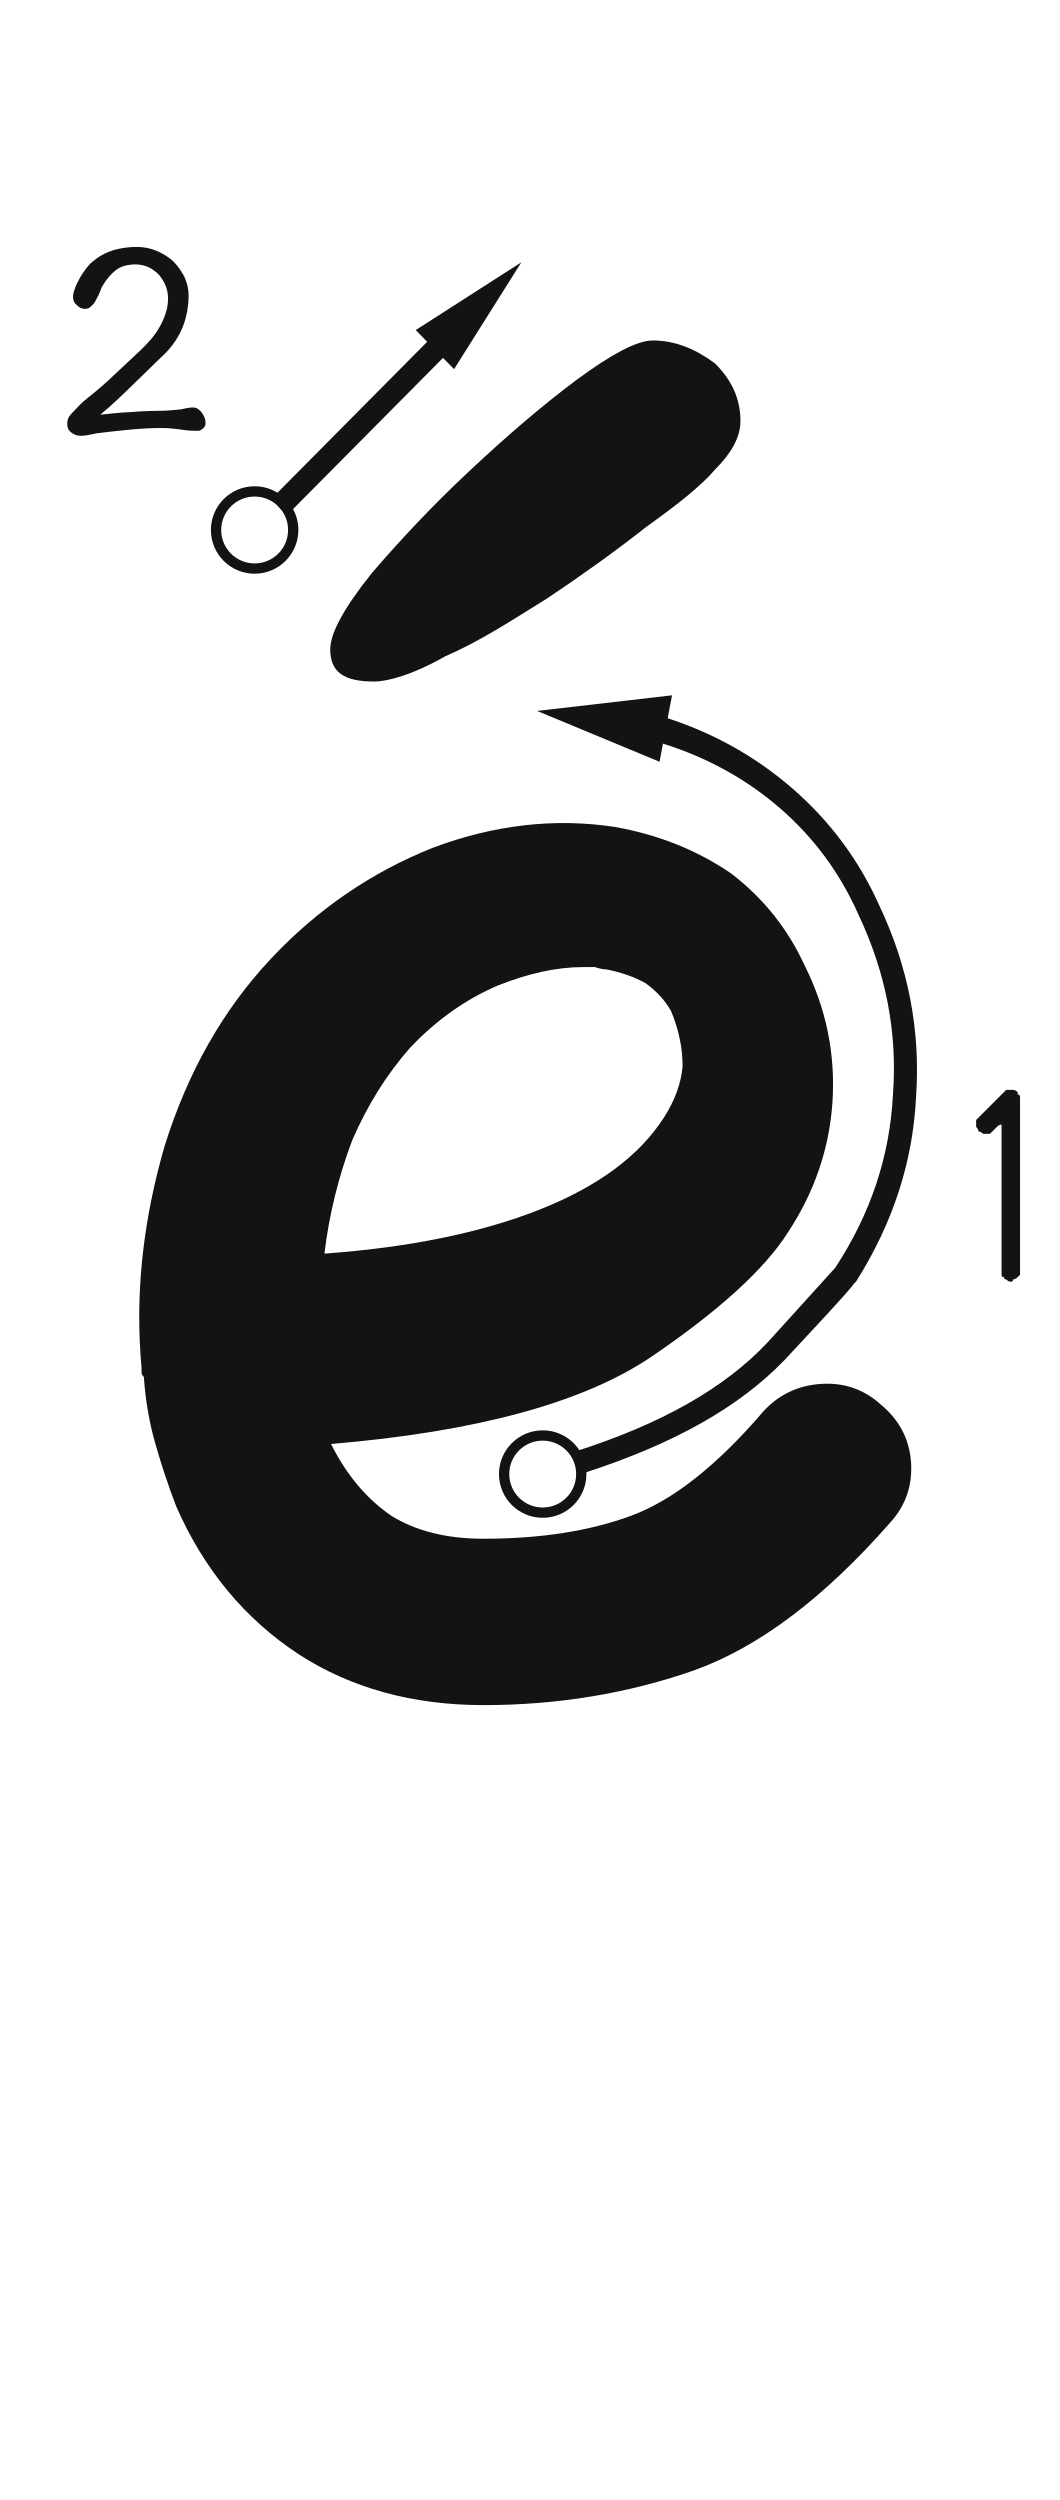
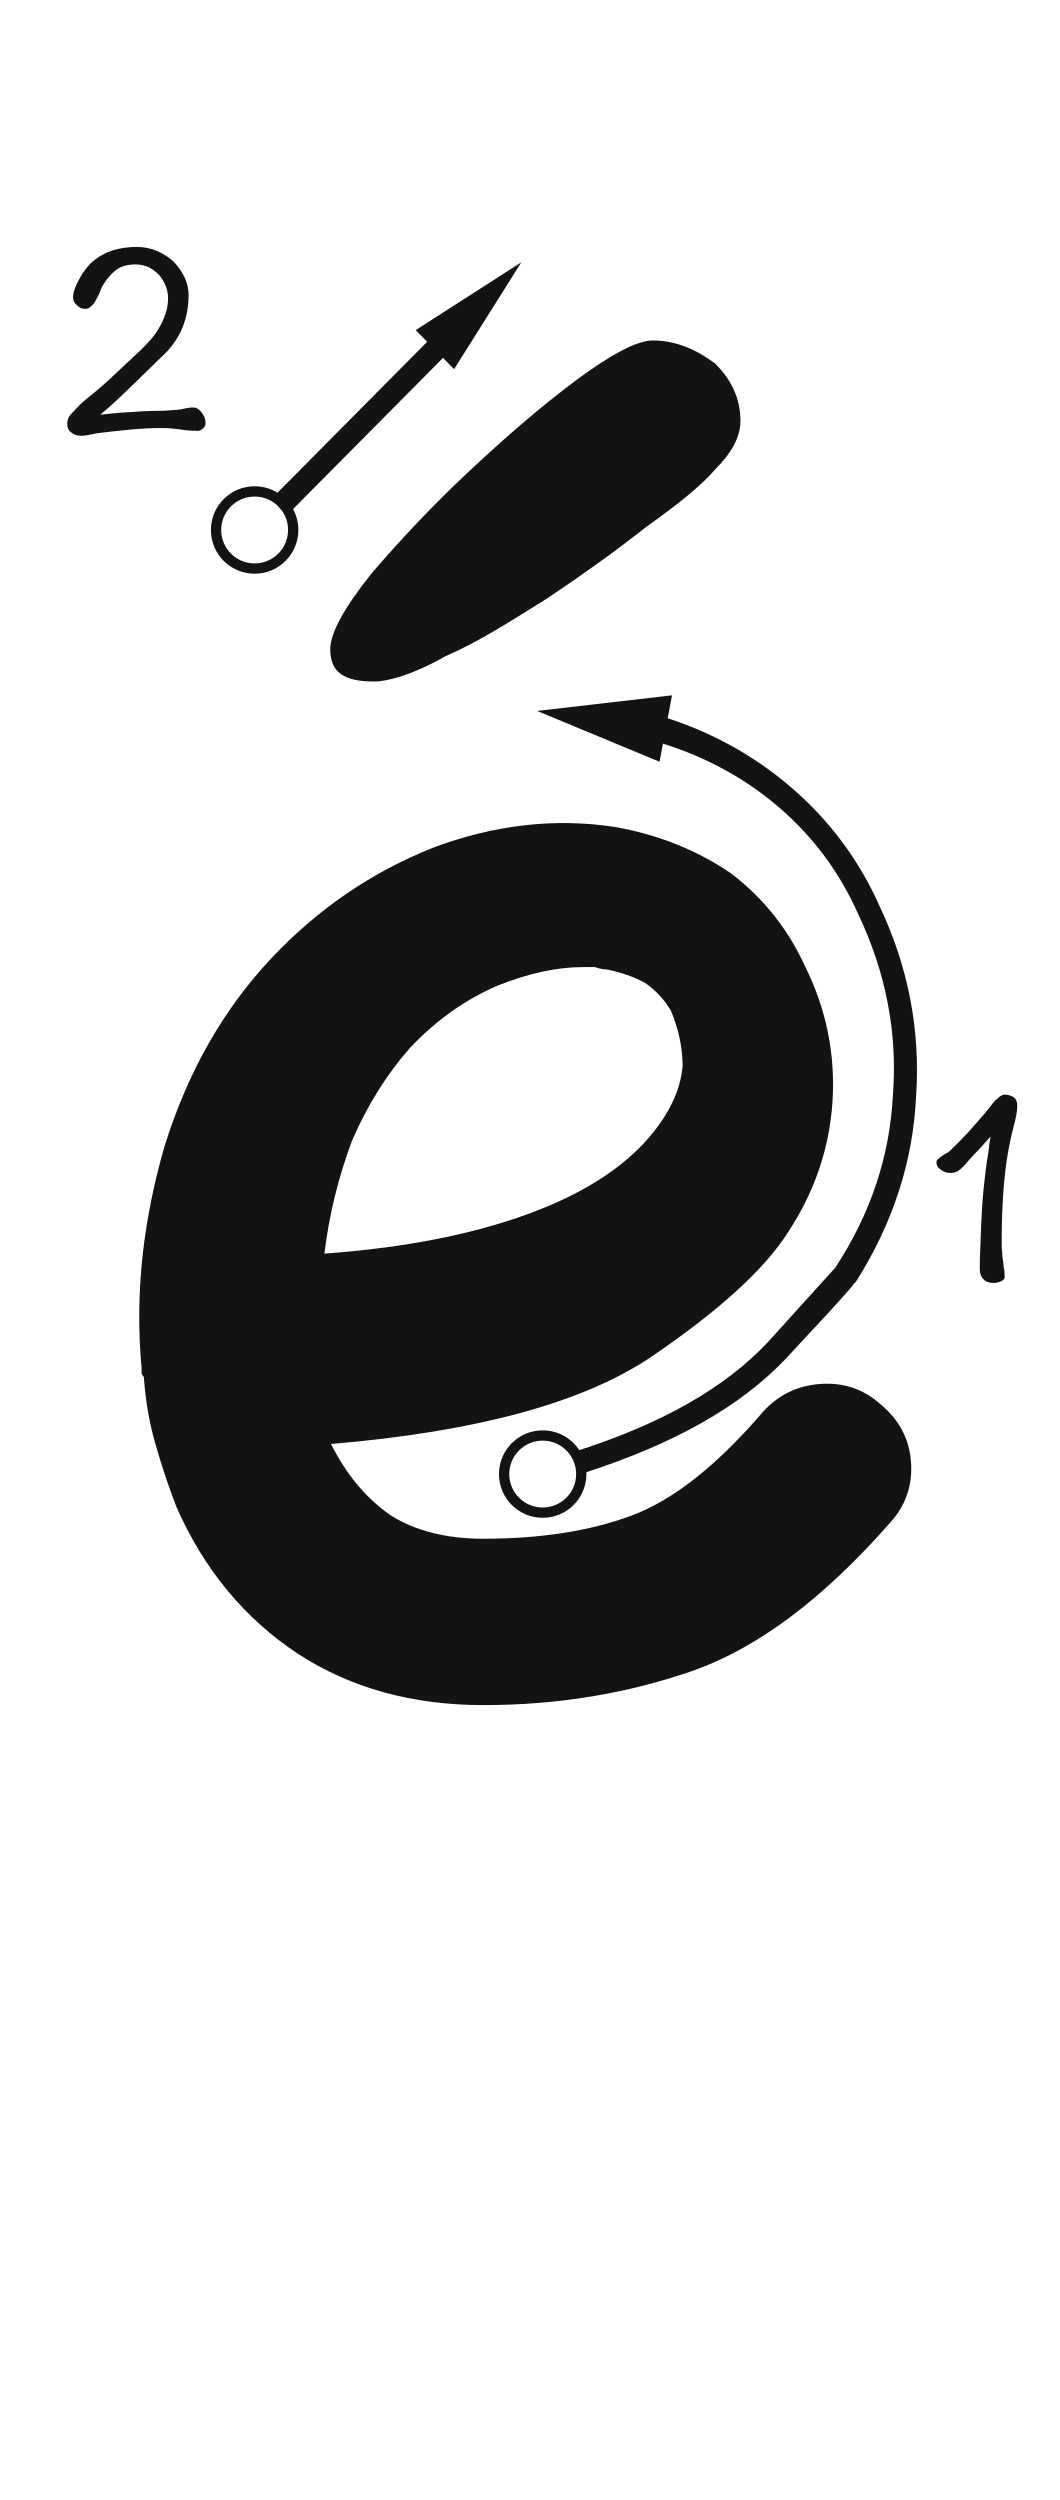
<svg xmlns="http://www.w3.org/2000/svg" width="103" height="243" viewBox="0 0 103 243">
-   <path fill="#131313" d="M59.803,80.385 C63.996,81.134 67.739,82.631 71.034,84.877 C74.178,87.273 76.574,90.268 78.221,93.862 C80.317,98.054 81.216,102.472 80.916,107.114 C80.617,111.606 79.194,115.798 76.649,119.692 C74.403,123.285 69.985,127.328 63.397,131.821 C56.808,136.313 46.401,139.158 32.176,140.356 C33.673,143.351 35.62,145.672 38.016,147.319 C40.412,148.816 43.407,149.565 47,149.565 C52.541,149.565 57.332,148.816 61.375,147.319 C65.418,145.821 69.686,142.452 74.178,137.211 C75.675,135.564 77.547,134.666 79.793,134.516 C82.039,134.366 83.986,135.04 85.633,136.537 C87.43,138.035 88.403,139.907 88.553,142.153 C88.703,144.399 88.029,146.345 86.532,147.992 C80.093,155.33 73.729,160.121 67.44,162.367 C61.001,164.614 54.188,165.737 47,165.737 C40.112,165.737 34.123,164.089 29.032,160.795 C23.791,157.351 19.823,152.56 17.127,146.42 C16.379,144.474 15.705,142.452 15.106,140.356 C14.507,138.259 14.132,136.088 13.983,133.842 C13.833,133.692 13.758,133.543 13.758,133.393 L13.758,132.944 C13.608,131.297 13.534,129.649 13.534,128.002 C13.534,122.612 14.357,117.071 16.004,111.381 C18.25,104.194 21.694,98.129 26.336,93.188 C30.828,88.396 36.069,84.802 42.059,82.407 C48.048,80.16 53.963,79.487 59.803,80.385 Z M65.32,67.585 L64.901,69.815 L65.386,69.976 C69.782,71.477 73.699,73.731 77.137,76.739 C80.73,79.884 83.501,83.627 85.447,87.969 C88.292,93.959 89.49,100.173 89.041,106.612 C88.742,112.901 86.795,118.891 83.201,124.581 C83.201,124.581 83.193,124.589 83.176,124.606 L83.045,124.737 C83.024,124.758 83.002,124.78 82.977,124.805 C82.954,124.851 82.882,124.947 82.763,125.093 L82.648,125.231 C81.868,126.155 79.731,128.484 76.238,132.218 C71.861,136.74 65.624,140.286 56.996,143.097 C56.999,143.158 57,143.219 57,143.28 C57,145.627 55.097,147.53 52.75,147.53 C50.403,147.53 48.5,145.627 48.5,143.28 C48.5,140.933 50.403,139.03 52.75,139.03 C54.239,139.03 55.55,139.796 56.309,140.956 L55.713,141.147 C64.248,138.452 70.473,134.913 74.666,130.421 C77.461,127.326 79.536,125.035 80.892,123.547 C81.084,123.338 81.18,123.233 81.18,123.233 C84.624,117.992 86.495,112.377 86.795,106.387 C87.244,100.398 86.121,94.558 83.426,88.868 C81.629,84.825 79.083,81.381 75.789,78.536 C72.522,75.714 68.739,73.629 64.44,72.28 L64.109,74.044 L52.205,69.102 L65.32,67.585 Z M52.75,140.03 C50.955,140.03 49.5,141.485 49.5,143.28 C49.5,145.075 50.955,146.53 52.75,146.53 C54.545,146.53 56,145.075 56,143.28 C56,141.485 54.545,140.03 52.75,140.03 Z M98.475,105.938 C98.624,105.938 98.774,106.013 98.924,106.163 L98.924,106.387 C99.074,106.387 99.148,106.462 99.148,106.612 L99.148,123.907 L99.08,123.976 L98.924,124.132 C98.774,124.281 98.624,124.356 98.475,124.356 C98.475,124.506 98.4,124.581 98.25,124.581 C98.1,124.581 97.951,124.506 97.801,124.356 C97.651,124.356 97.576,124.281 97.576,124.132 C97.426,124.132 97.352,124.057 97.352,123.907 L97.352,109.307 C97.202,109.307 97.052,109.382 96.902,109.532 L96.678,109.757 L96.397,110.037 C96.36,110.075 96.303,110.131 96.229,110.206 L95.555,110.206 C95.405,110.056 95.255,109.981 95.105,109.981 C95.105,109.831 95.031,109.682 94.881,109.532 L94.881,108.858 C95.006,108.733 95.078,108.661 95.099,108.64 C95.405,108.334 95.779,107.96 96.229,107.51 C96.395,107.344 96.607,107.131 96.866,106.873 L97.732,106.007 C97.753,105.986 97.776,105.963 97.801,105.938 L98.475,105.938 Z M57.813,94 L56.69,94 C54.144,94 51.374,94.599 48.379,95.797 C45.235,97.145 42.39,99.166 39.844,101.861 C37.598,104.407 35.726,107.402 34.229,110.846 C32.881,114.439 31.983,118.108 31.534,121.852 C39.769,121.253 46.732,119.83 52.422,117.584 C58.112,115.338 62.155,112.343 64.551,108.6 C65.599,106.952 66.198,105.305 66.348,103.658 C66.348,101.861 65.974,100.064 65.225,98.268 C64.626,97.219 63.802,96.321 62.754,95.572 C61.706,94.973 60.433,94.524 58.936,94.225 C58.636,94.225 58.262,94.15 57.813,94 Z M63.46,33.093 C65.7,33.093 67.716,33.989 69.508,35.333 C71.076,36.901 71.972,38.693 71.972,40.933 C71.972,42.501 71.076,44.069 69.508,45.637 C68.164,47.205 65.924,48.997 62.788,51.237 C59.652,53.701 56.516,55.941 53.156,58.181 C49.572,60.421 46.436,62.437 43.3,63.781 C40.164,65.573 37.7,66.245 36.356,66.245 C33.444,66.245 32.1,65.349 32.1,63.109 C32.1,61.541 33.444,59.077 36.132,55.717 C38.82,52.581 41.956,49.221 45.54,45.861 C49.124,42.501 52.484,39.589 56.068,36.901 C59.428,34.437 61.892,33.093 63.46,33.093 Z M50.674,25.496 L44.136,35.882 L43.06,34.787 L28.484,49.483 C28.813,50.087 29,50.779 29,51.515 C29,53.862 27.097,55.765 24.75,55.765 C22.403,55.765 20.5,53.862 20.5,51.515 C20.5,49.168 22.403,47.265 24.75,47.265 C25.564,47.265 26.324,47.494 26.971,47.891 L41.522,33.221 L40.406,32.085 L50.674,25.496 Z M24.75,48.265 C22.955,48.265 21.5,49.72 21.5,51.515 C21.5,53.31 22.955,54.765 24.75,54.765 C26.545,54.765 28,53.31 28,51.515 C28,50.81 27.776,50.158 27.395,49.626 L26.933,49.107 C26.356,48.584 25.59,48.265 24.75,48.265 Z M13.284,24 C13.986,24 14.661,24.135 15.281,24.405 C15.902,24.675 16.442,25.026 16.901,25.458 C17.334,25.917 17.684,26.43 17.954,26.97 C18.198,27.537 18.332,28.104 18.332,28.671 C18.332,29.778 18.143,30.804 17.765,31.776 C17.36,32.775 16.767,33.639 16.011,34.395 C15.389,34.989 14.796,35.556 14.201,36.15 L12.393,37.905 L11.286,38.958 C10.88,39.336 10.367,39.795 9.746,40.308 C10.637,40.2 11.393,40.146 11.988,40.092 C12.582,40.065 13.149,40.038 13.688,39.984 C14.255,39.957 14.85,39.93 15.498,39.93 C16.119,39.93 16.712,39.876 17.306,39.822 L17.684,39.768 L18.062,39.687 C18.279,39.633 18.521,39.606 18.765,39.606 C19.088,39.606 19.358,39.768 19.602,40.092 C19.845,40.416 19.98,40.74 19.98,41.118 C19.98,41.361 19.872,41.55 19.709,41.658 C19.547,41.82 19.386,41.874 19.224,41.874 C18.63,41.874 18.062,41.847 17.495,41.739 C16.901,41.658 16.308,41.604 15.741,41.604 C14.714,41.604 13.662,41.658 12.582,41.766 C11.475,41.874 10.421,41.982 9.396,42.117 C9.261,42.144 9.126,42.171 9.018,42.198 C8.883,42.225 8.748,42.252 8.613,42.279 C8.342,42.333 8.1,42.36 7.883,42.36 C7.532,42.36 7.236,42.279 6.965,42.063 C6.668,41.874 6.534,41.577 6.534,41.199 C6.534,40.956 6.588,40.74 6.696,40.524 C6.803,40.362 6.965,40.173 7.154,39.984 C7.37,39.768 7.559,39.552 7.776,39.336 C7.992,39.12 8.207,38.931 8.477,38.715 C9.396,37.986 10.287,37.23 11.123,36.42 L13.688,34.017 C14.012,33.693 14.364,33.342 14.688,32.964 C14.985,32.613 15.255,32.235 15.498,31.803 C15.741,31.398 15.93,30.966 16.091,30.48 C16.253,30.021 16.334,29.535 16.334,28.995 C16.334,28.563 16.253,28.158 16.091,27.753 C15.93,27.375 15.713,27.024 15.444,26.7 C15.146,26.403 14.822,26.16 14.444,25.971 C14.066,25.809 13.634,25.701 13.203,25.701 C12.393,25.701 11.745,25.89 11.286,26.241 C10.8,26.619 10.367,27.105 9.989,27.753 C9.882,27.915 9.828,28.05 9.774,28.212 C9.72,28.374 9.639,28.536 9.585,28.671 C9.504,28.833 9.422,28.995 9.341,29.13 C9.261,29.292 9.18,29.427 9.126,29.508 C8.963,29.67 8.829,29.805 8.72,29.886 C8.585,29.994 8.424,30.021 8.235,30.021 C7.965,30.021 7.721,29.913 7.479,29.67 C7.208,29.454 7.101,29.211 7.101,28.887 C7.101,28.644 7.154,28.347 7.29,28.023 C7.397,27.699 7.559,27.375 7.748,27.051 C7.91,26.727 8.127,26.43 8.342,26.133 C8.559,25.863 8.748,25.62 8.963,25.458 C9.557,24.945 10.232,24.567 10.989,24.324 C11.745,24.108 12.501,24 13.284,24 Z" />
+   <path fill="#131313" d="M59.803,80.385 C63.996,81.134 67.739,82.631 71.034,84.877 C74.178,87.273 76.574,90.268 78.221,93.862 C80.317,98.054 81.216,102.472 80.916,107.114 C80.617,111.606 79.194,115.798 76.649,119.692 C74.403,123.285 69.985,127.328 63.397,131.821 C56.808,136.313 46.401,139.158 32.176,140.356 C33.673,143.351 35.62,145.672 38.016,147.319 C40.412,148.816 43.407,149.565 47,149.565 C52.541,149.565 57.332,148.816 61.375,147.319 C65.418,145.821 69.686,142.452 74.178,137.211 C75.675,135.564 77.547,134.666 79.793,134.516 C82.039,134.366 83.986,135.04 85.633,136.537 C87.43,138.035 88.403,139.907 88.553,142.153 C88.703,144.399 88.029,146.345 86.532,147.992 C80.093,155.33 73.729,160.121 67.44,162.367 C61.001,164.614 54.188,165.737 47,165.737 C40.112,165.737 34.123,164.089 29.032,160.795 C23.791,157.351 19.823,152.56 17.127,146.42 C16.379,144.474 15.705,142.452 15.106,140.356 C14.507,138.259 14.132,136.088 13.983,133.842 C13.833,133.692 13.758,133.543 13.758,133.393 L13.758,132.944 C13.608,131.297 13.534,129.649 13.534,128.002 C13.534,122.612 14.357,117.071 16.004,111.381 C18.25,104.194 21.694,98.129 26.336,93.188 C30.828,88.396 36.069,84.802 42.059,82.407 C48.048,80.16 53.963,79.487 59.803,80.385 Z M65.32,67.585 L64.901,69.815 L65.386,69.976 C69.782,71.477 73.699,73.731 77.137,76.739 C80.73,79.884 83.501,83.627 85.447,87.969 C88.292,93.959 89.49,100.173 89.041,106.612 C88.742,112.901 86.795,118.891 83.201,124.581 C83.201,124.581 83.193,124.589 83.176,124.606 L83.045,124.737 C83.024,124.758 83.002,124.78 82.977,124.805 C82.954,124.851 82.882,124.947 82.763,125.093 L82.648,125.231 C81.868,126.155 79.731,128.484 76.238,132.218 C71.861,136.74 65.624,140.286 56.996,143.097 C56.999,143.158 57,143.219 57,143.28 C57,145.627 55.097,147.53 52.75,147.53 C50.403,147.53 48.5,145.627 48.5,143.28 C48.5,140.933 50.403,139.03 52.75,139.03 C54.239,139.03 55.55,139.796 56.309,140.956 L55.713,141.147 C64.248,138.452 70.473,134.913 74.666,130.421 C77.461,127.326 79.536,125.035 80.892,123.547 C81.084,123.338 81.18,123.233 81.18,123.233 C84.624,117.992 86.495,112.377 86.795,106.387 C87.244,100.398 86.121,94.558 83.426,88.868 C81.629,84.825 79.083,81.381 75.789,78.536 C72.522,75.714 68.739,73.629 64.44,72.28 L64.109,74.044 L52.205,69.102 L65.32,67.585 Z M52.75,140.03 C50.955,140.03 49.5,141.485 49.5,143.28 C49.5,145.075 50.955,146.53 52.75,146.53 C54.545,146.53 56,145.075 56,143.28 C56,141.485 54.545,140.03 52.75,140.03 Z M97.633,106.397 C98.011,106.397 98.308,106.505 98.552,106.667 C98.767,106.829 98.876,107.099 98.876,107.45 C98.876,107.639 98.849,107.801 98.849,107.963 L98.767,108.476 L98.659,108.989 C98.606,109.178 98.552,109.34 98.525,109.502 C98.038,111.365 97.742,113.255 97.579,115.145 C97.418,117.062 97.364,118.952 97.364,120.842 C97.364,121.112 97.364,121.436 97.418,121.787 C97.418,122.138 97.472,122.462 97.525,122.759 C97.552,123.083 97.579,123.38 97.633,123.623 C97.633,123.893 97.66,124.055 97.66,124.136 C97.66,124.298 97.525,124.433 97.309,124.541 C97.04,124.649 96.796,124.703 96.581,124.703 C96.148,124.703 95.825,124.595 95.582,124.325 C95.338,124.082 95.231,123.758 95.231,123.326 C95.231,122.57 95.257,121.679 95.311,120.653 C95.338,119.627 95.392,118.601 95.447,117.575 C95.474,117.035 95.528,116.414 95.582,115.766 L95.797,113.849 C95.879,113.201 95.96,112.607 96.067,112.013 C96.121,111.419 96.203,110.906 96.284,110.474 C95.906,110.879 95.609,111.23 95.338,111.527 C95.069,111.824 94.853,112.04 94.718,112.175 L94.177,112.769 C93.962,113.012 93.799,113.201 93.665,113.363 C93.448,113.579 93.26,113.741 93.07,113.849 C92.855,113.957 92.638,114.011 92.395,114.011 C92.072,114.011 91.748,113.93 91.478,113.714 C91.153,113.525 91.019,113.282 91.019,112.958 C91.019,112.877 91.046,112.796 91.153,112.688 C91.234,112.607 91.343,112.526 91.478,112.418 L91.721,112.256 C91.775,112.202 91.856,112.175 91.936,112.121 L92.153,112.013 C92.207,111.959 92.287,111.905 92.341,111.851 C92.909,111.311 93.502,110.717 94.124,110.042 C94.718,109.394 95.257,108.746 95.77,108.152 C95.933,107.963 96.121,107.747 96.284,107.531 C96.418,107.315 96.581,107.126 96.796,106.91 C96.877,106.829 97.013,106.721 97.174,106.586 C97.337,106.478 97.472,106.397 97.633,106.397 Z M57.813,94 L56.69,94 C54.144,94 51.374,94.599 48.379,95.797 C45.235,97.145 42.39,99.166 39.844,101.861 C37.598,104.407 35.726,107.402 34.229,110.846 C32.881,114.439 31.983,118.108 31.534,121.852 C39.769,121.253 46.732,119.83 52.422,117.584 C58.112,115.338 62.155,112.343 64.551,108.6 C65.599,106.952 66.198,105.305 66.348,103.658 C66.348,101.861 65.974,100.064 65.225,98.268 C64.626,97.219 63.802,96.321 62.754,95.572 C61.706,94.973 60.433,94.524 58.936,94.225 C58.636,94.225 58.262,94.15 57.813,94 Z M63.46,33.093 C65.7,33.093 67.716,33.989 69.508,35.333 C71.076,36.901 71.972,38.693 71.972,40.933 C71.972,42.501 71.076,44.069 69.508,45.637 C68.164,47.205 65.924,48.997 62.788,51.237 C59.652,53.701 56.516,55.941 53.156,58.181 C49.572,60.421 46.436,62.437 43.3,63.781 C40.164,65.573 37.7,66.245 36.356,66.245 C33.444,66.245 32.1,65.349 32.1,63.109 C32.1,61.541 33.444,59.077 36.132,55.717 C38.82,52.581 41.956,49.221 45.54,45.861 C49.124,42.501 52.484,39.589 56.068,36.901 C59.428,34.437 61.892,33.093 63.46,33.093 Z M50.674,25.496 L44.136,35.882 L43.06,34.787 L28.484,49.483 C28.813,50.087 29,50.779 29,51.515 C29,53.862 27.097,55.765 24.75,55.765 C22.403,55.765 20.5,53.862 20.5,51.515 C20.5,49.168 22.403,47.265 24.75,47.265 C25.564,47.265 26.324,47.494 26.971,47.891 L41.522,33.221 L40.406,32.085 L50.674,25.496 Z M24.75,48.265 C22.955,48.265 21.5,49.72 21.5,51.515 C21.5,53.31 22.955,54.765 24.75,54.765 C26.545,54.765 28,53.31 28,51.515 C28,50.81 27.776,50.158 27.395,49.626 L26.933,49.107 C26.356,48.584 25.59,48.265 24.75,48.265 Z M13.284,24 C13.986,24 14.661,24.135 15.281,24.405 C15.902,24.675 16.442,25.026 16.901,25.458 C17.334,25.917 17.684,26.43 17.954,26.97 C18.198,27.537 18.332,28.104 18.332,28.671 C18.332,29.778 18.143,30.804 17.765,31.776 C17.36,32.775 16.767,33.639 16.011,34.395 C15.389,34.989 14.796,35.556 14.201,36.15 L12.393,37.905 L11.286,38.958 C10.88,39.336 10.367,39.795 9.746,40.308 C10.637,40.2 11.393,40.146 11.988,40.092 C12.582,40.065 13.149,40.038 13.688,39.984 C14.255,39.957 14.85,39.93 15.498,39.93 C16.119,39.93 16.712,39.876 17.306,39.822 L17.684,39.768 L18.062,39.687 C18.279,39.633 18.521,39.606 18.765,39.606 C19.088,39.606 19.358,39.768 19.602,40.092 C19.845,40.416 19.98,40.74 19.98,41.118 C19.98,41.361 19.872,41.55 19.709,41.658 C19.547,41.82 19.386,41.874 19.224,41.874 C18.63,41.874 18.062,41.847 17.495,41.739 C16.901,41.658 16.308,41.604 15.741,41.604 C14.714,41.604 13.662,41.658 12.582,41.766 C11.475,41.874 10.421,41.982 9.396,42.117 C9.261,42.144 9.126,42.171 9.018,42.198 C8.883,42.225 8.748,42.252 8.613,42.279 C8.342,42.333 8.1,42.36 7.883,42.36 C7.532,42.36 7.236,42.279 6.965,42.063 C6.668,41.874 6.534,41.577 6.534,41.199 C6.534,40.956 6.588,40.74 6.696,40.524 C6.803,40.362 6.965,40.173 7.154,39.984 C7.37,39.768 7.559,39.552 7.776,39.336 C7.992,39.12 8.207,38.931 8.477,38.715 C9.396,37.986 10.287,37.23 11.123,36.42 L13.688,34.017 C14.012,33.693 14.364,33.342 14.688,32.964 C14.985,32.613 15.255,32.235 15.498,31.803 C15.741,31.398 15.93,30.966 16.091,30.48 C16.253,30.021 16.334,29.535 16.334,28.995 C16.334,28.563 16.253,28.158 16.091,27.753 C15.93,27.375 15.713,27.024 15.444,26.7 C15.146,26.403 14.822,26.16 14.444,25.971 C14.066,25.809 13.634,25.701 13.203,25.701 C12.393,25.701 11.745,25.89 11.286,26.241 C10.8,26.619 10.367,27.105 9.989,27.753 C9.882,27.915 9.828,28.05 9.774,28.212 C9.72,28.374 9.639,28.536 9.585,28.671 C9.504,28.833 9.422,28.995 9.341,29.13 C9.261,29.292 9.18,29.427 9.126,29.508 C8.963,29.67 8.829,29.805 8.72,29.886 C8.585,29.994 8.424,30.021 8.235,30.021 C7.965,30.021 7.721,29.913 7.479,29.67 C7.208,29.454 7.101,29.211 7.101,28.887 C7.101,28.644 7.154,28.347 7.29,28.023 C7.397,27.699 7.559,27.375 7.748,27.051 C7.91,26.727 8.127,26.43 8.342,26.133 C8.559,25.863 8.748,25.62 8.963,25.458 C9.557,24.945 10.232,24.567 10.989,24.324 C11.745,24.108 12.501,24 13.284,24 Z" />
</svg>
